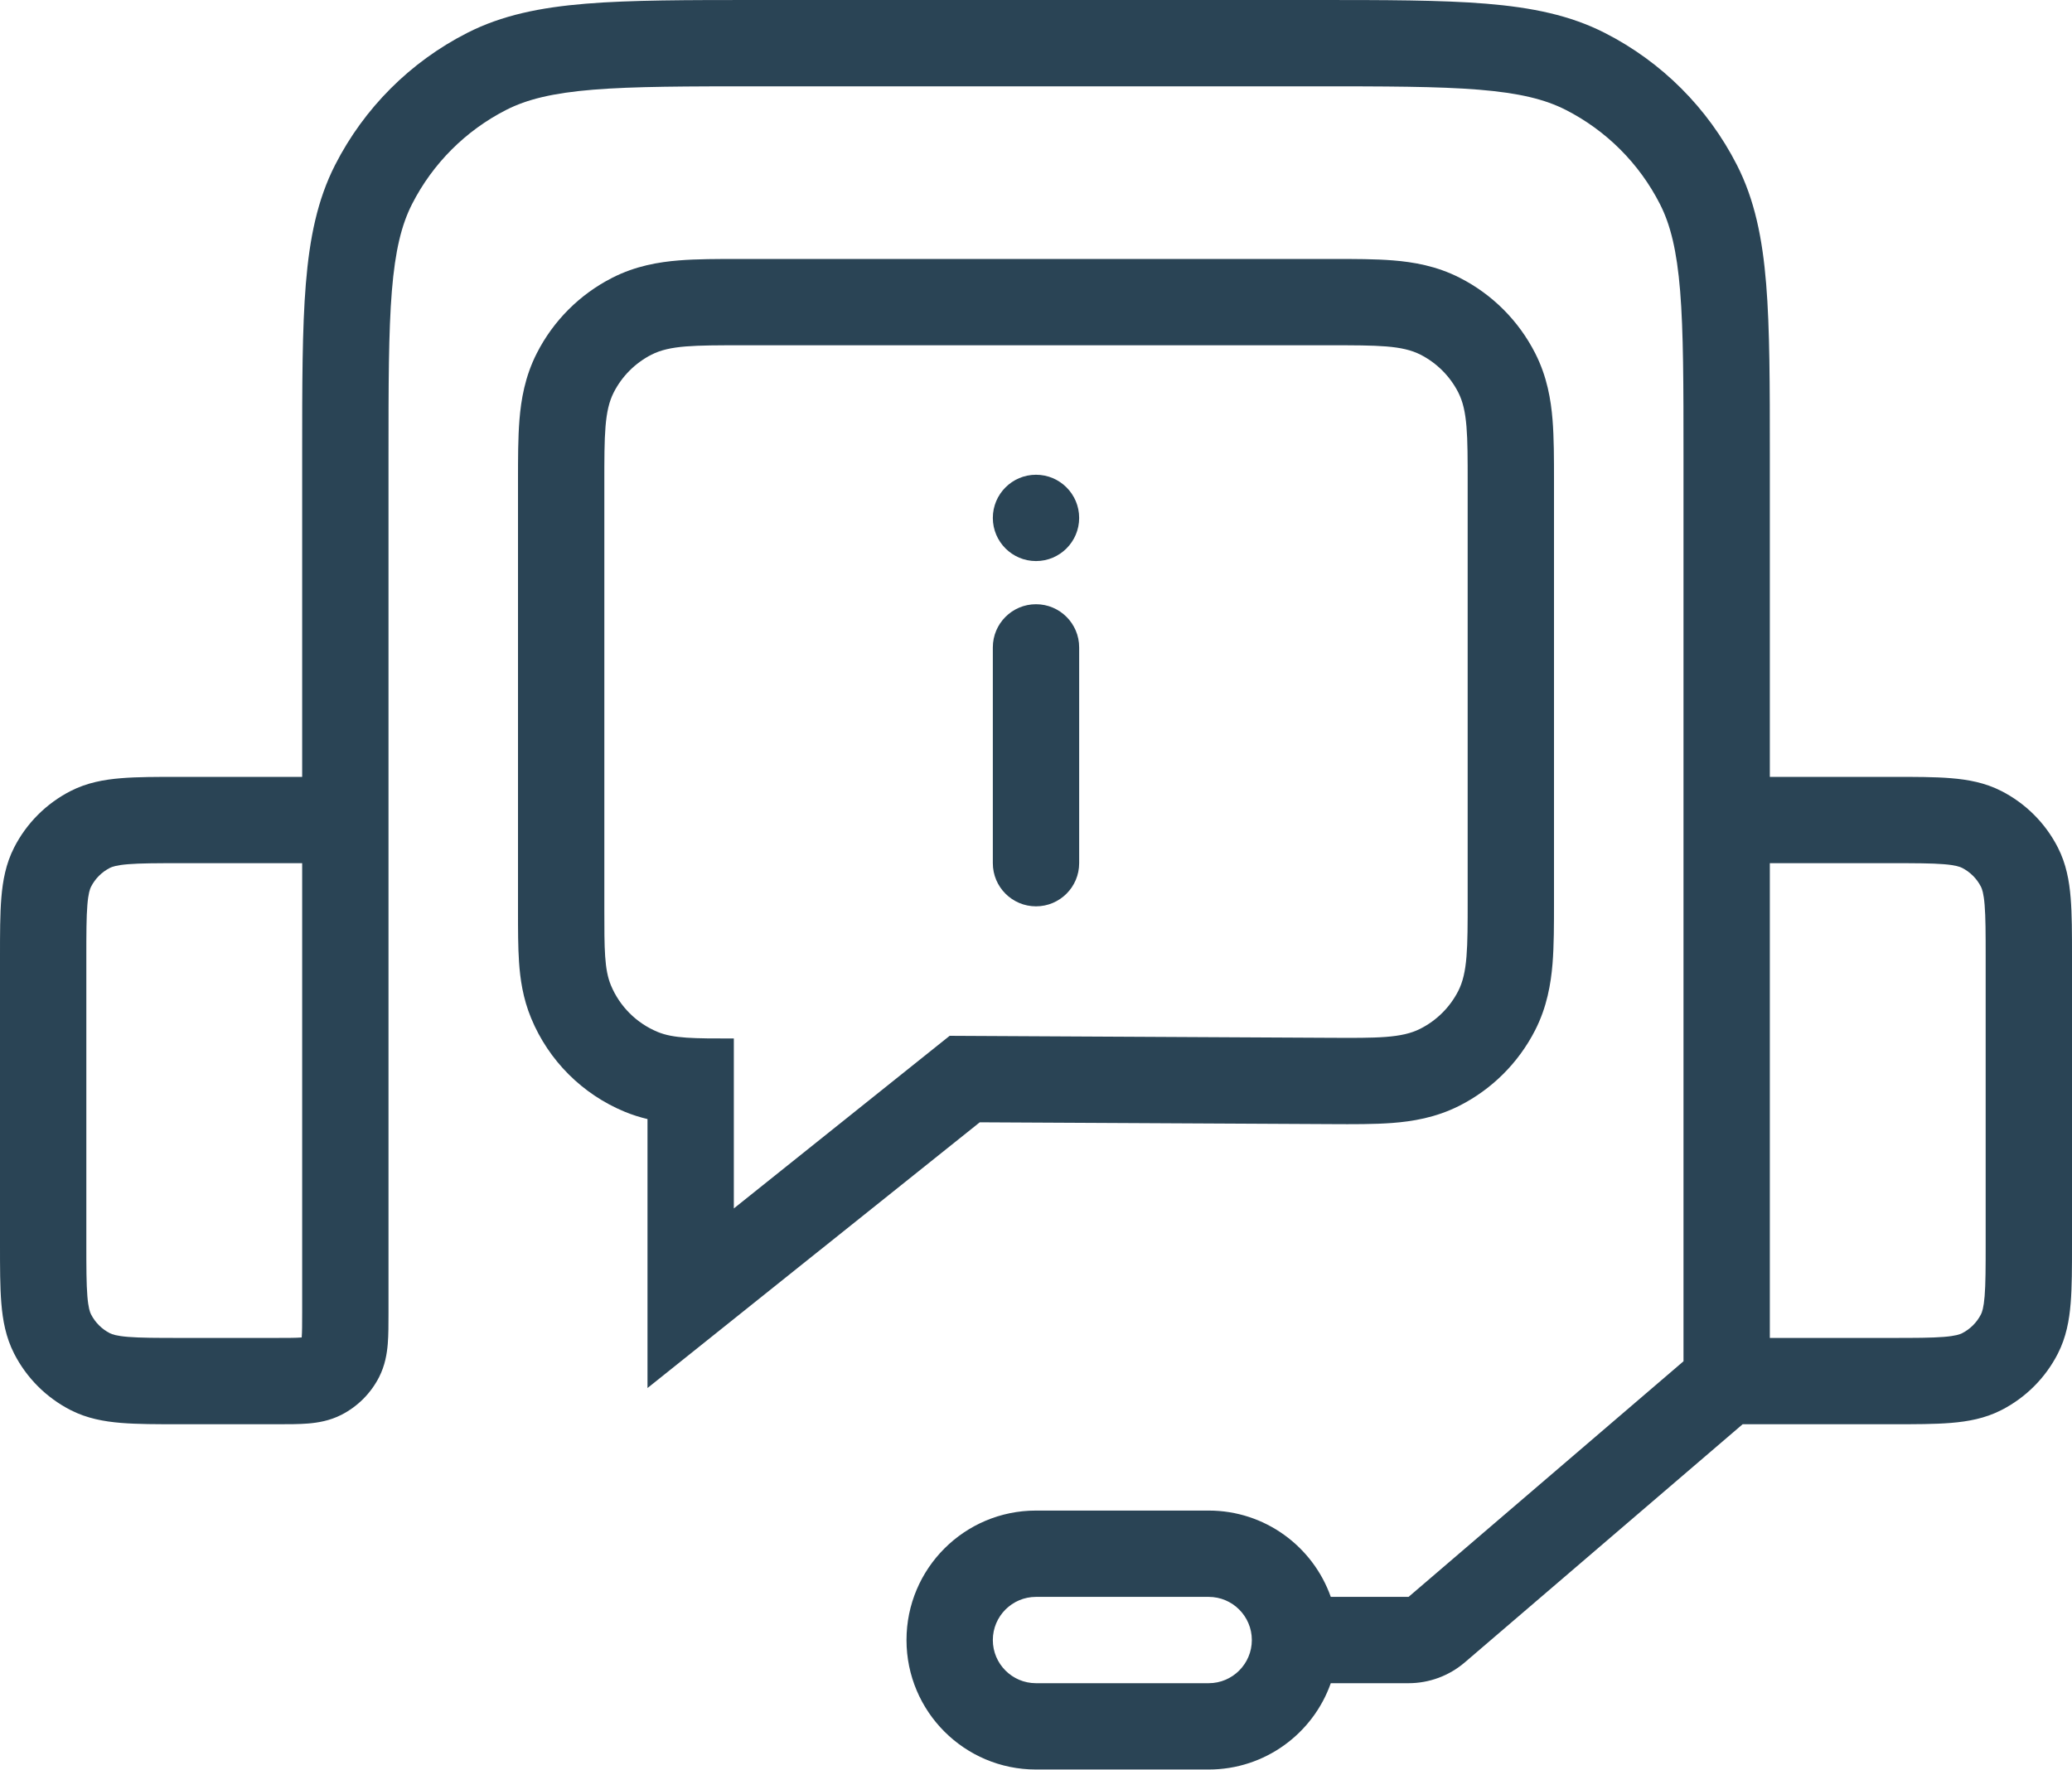
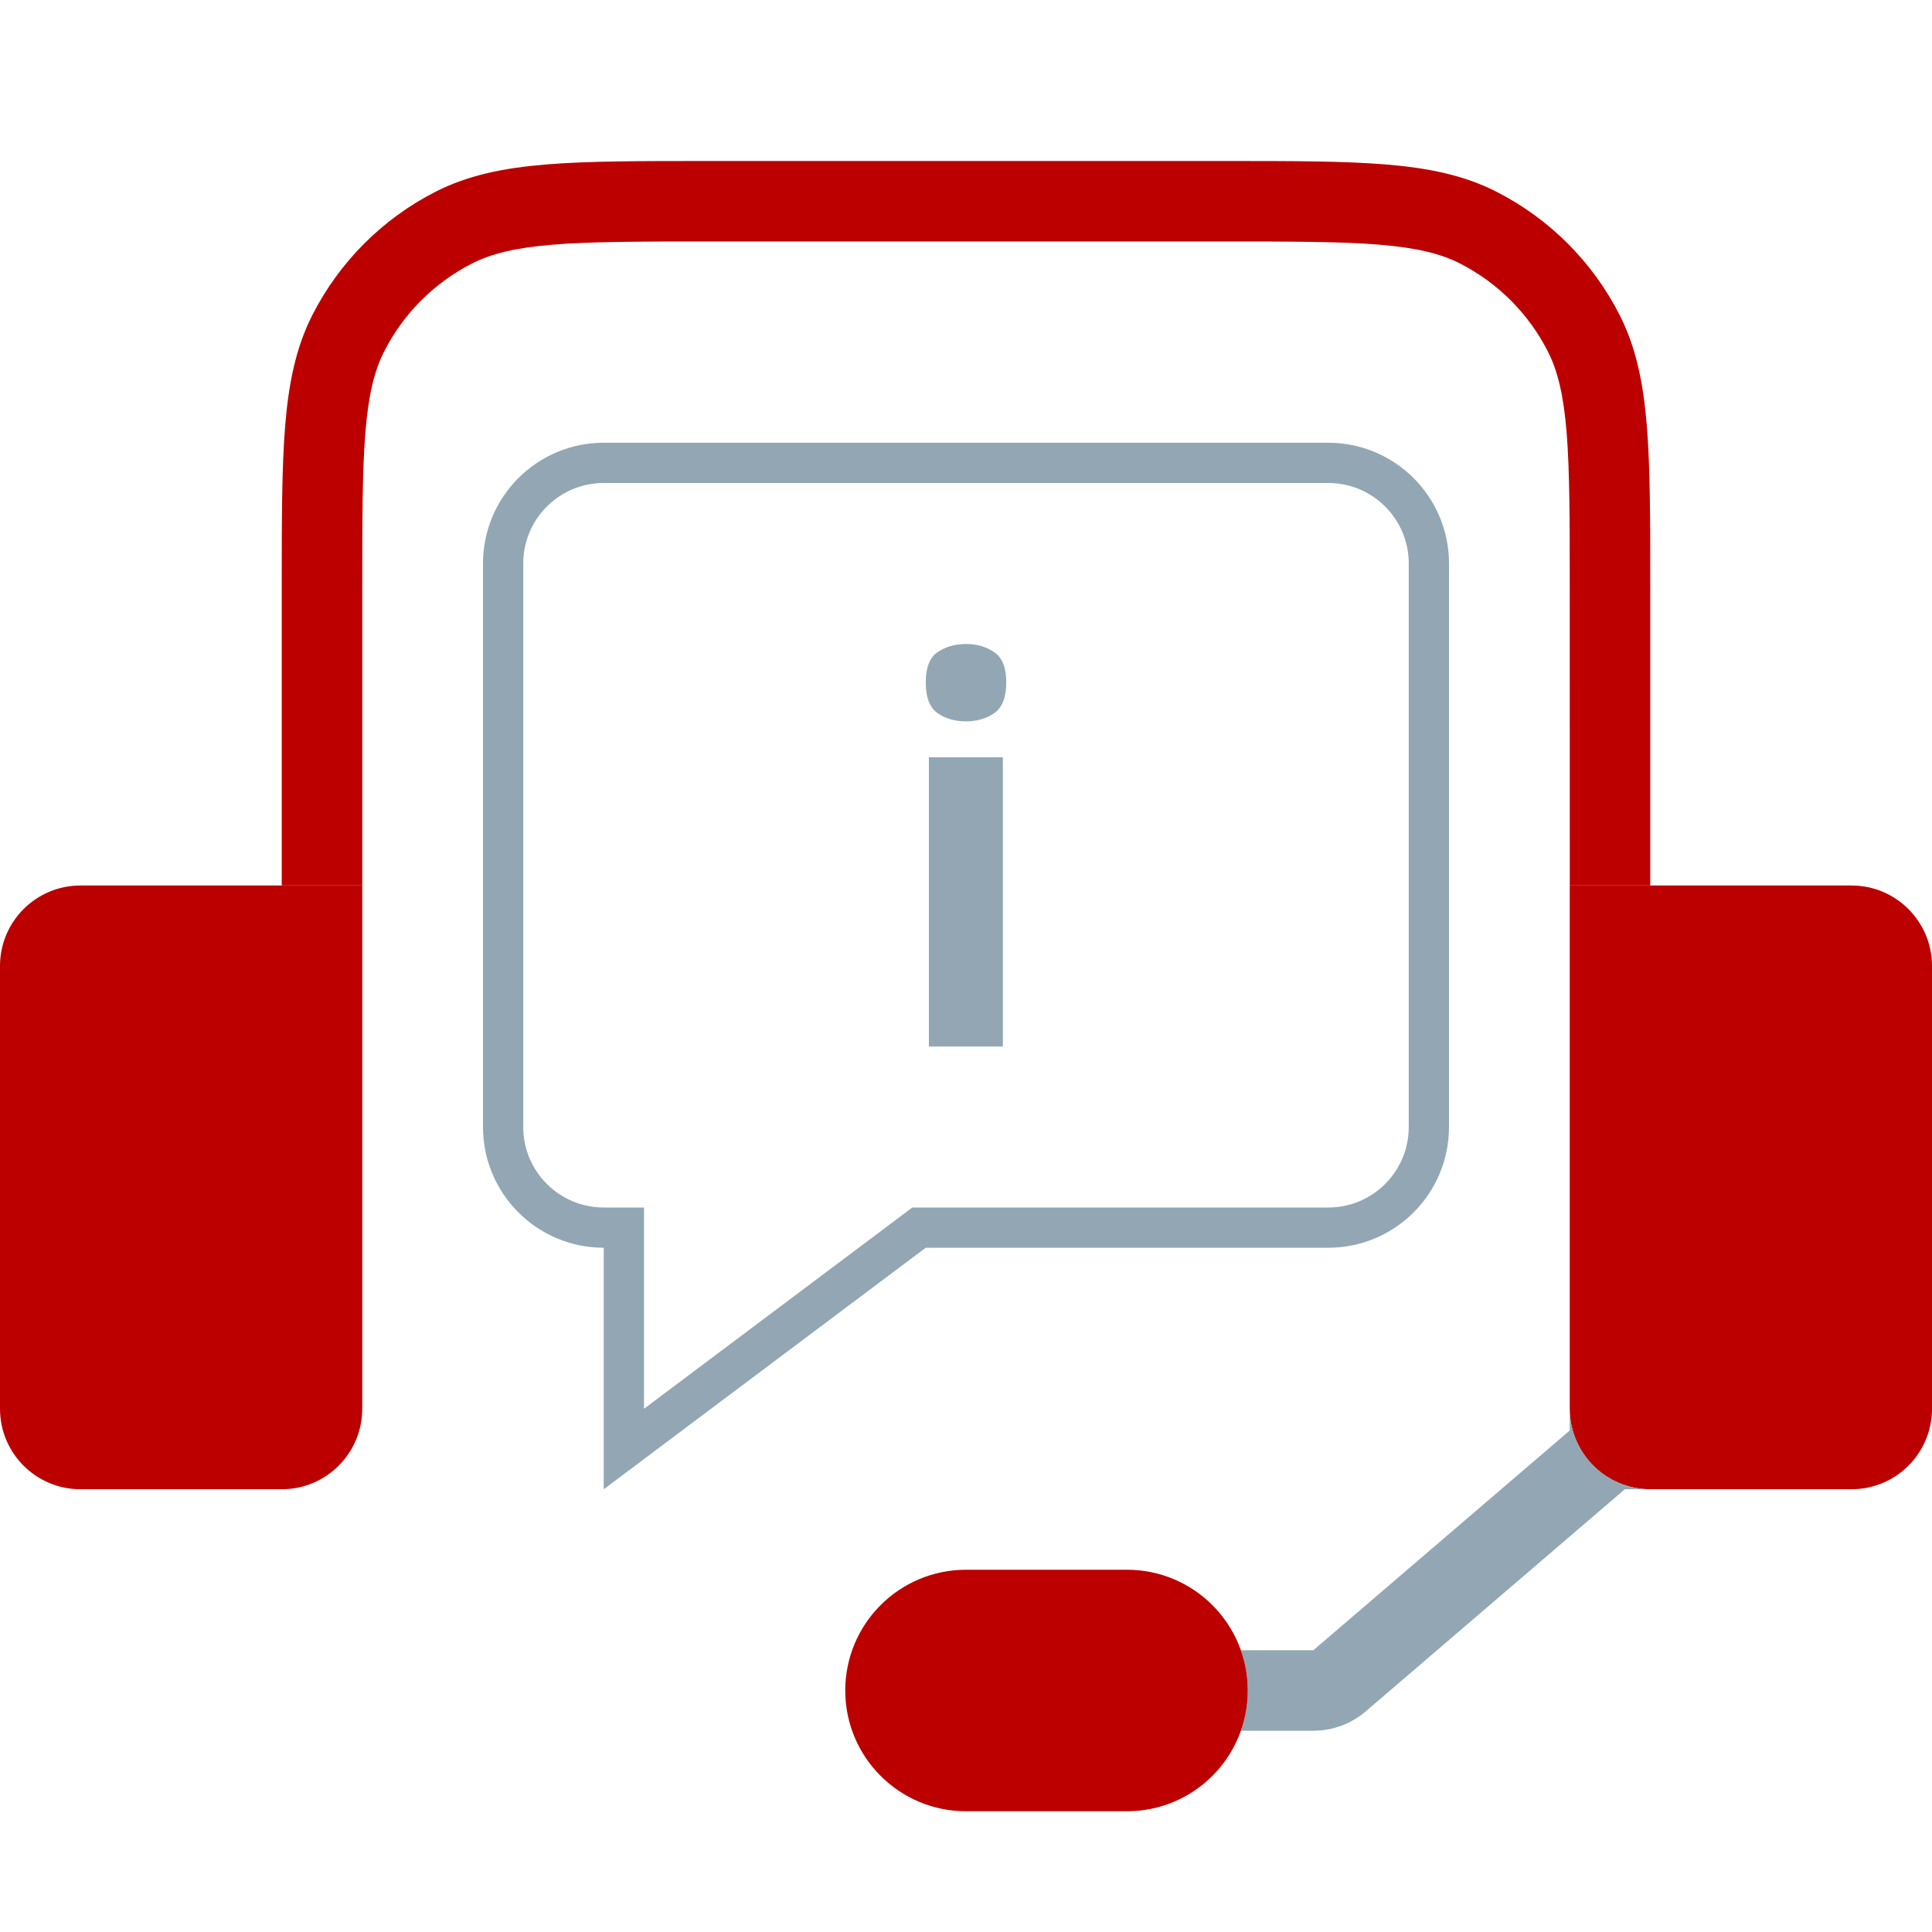
- <svg xmlns="http://www.w3.org/2000/svg" width="48" height="41" viewBox="0 0 48 41" fill="none">
-   <path fill-rule="evenodd" clip-rule="evenodd" d="M39 10.6C39 8.903 38.999 7.691 38.922 6.741C38.845 5.802 38.698 5.207 38.455 4.73C37.976 3.789 37.211 3.024 36.27 2.545C35.793 2.302 35.198 2.155 34.259 2.078C33.309 2.001 32.097 2 30.4 2L17.6 2C15.903 2 14.691 2.001 13.741 2.078C12.802 2.155 12.207 2.302 11.73 2.545C10.789 3.024 10.024 3.789 9.545 4.73C9.302 5.207 9.155 5.802 9.078 6.741C9.001 7.691 9 8.903 9 10.6L9 30.432C9 30.684 9 30.93 8.983 31.138C8.964 31.367 8.92 31.637 8.782 31.908C8.59 32.284 8.284 32.59 7.908 32.782C7.637 32.92 7.367 32.964 7.138 32.983C6.93 33 6.684 33 6.432 33L4.161 33C3.634 33 3.18 33 2.805 32.969C2.41 32.937 2.016 32.866 1.638 32.673C1.074 32.385 0.615 31.927 0.327 31.362C0.134 30.984 0.063 30.59 0.031 30.195C-2.94745e-05 29.82 -1.54804e-05 29.366 7.43433e-07 28.839V22.162C-1.54804e-05 21.634 -2.94745e-05 21.18 0.031 20.805C0.063 20.41 0.134 20.016 0.327 19.638C0.615 19.073 1.074 18.615 1.638 18.327C2.016 18.134 2.41 18.063 2.805 18.031C3.18 18 3.634 18 4.161 18L7 18L7 10.556C7 8.913 7 7.619 7.085 6.578C7.172 5.515 7.352 4.628 7.763 3.822C8.434 2.505 9.505 1.434 10.822 0.763C11.628 0.352 12.515 0.172 13.578 0.085C14.619 -1.16527e-05 15.913 -6.46723e-06 17.556 1.15479e-07H30.444C32.087 -5.76029e-06 33.381 -1.03936e-05 34.422 0.085C35.485 0.172 36.372 0.352 37.178 0.763C38.495 1.434 39.566 2.505 40.237 3.822C40.648 4.628 40.828 5.515 40.915 6.578C41 7.619 41 8.913 41 10.556V18L43.839 18C44.366 18 44.821 18 45.195 18.031C45.59 18.063 45.984 18.134 46.362 18.327C46.926 18.615 47.385 19.073 47.673 19.638C47.866 20.016 47.937 20.41 47.969 20.805C48 21.18 48 21.634 48 22.162V28.838C48 29.366 48 29.82 47.969 30.195C47.937 30.59 47.866 30.984 47.673 31.362C47.385 31.927 46.926 32.385 46.362 32.673C45.984 32.866 45.59 32.937 45.195 32.969C44.82 33 44.366 33 43.839 33H40.37L33.932 38.519C33.57 38.829 33.108 39 32.631 39H30.829C30.418 40.165 29.306 41 28 41H24C22.343 41 21 39.657 21 38C21 36.343 22.343 35 24 35H28C29.306 35 30.417 35.835 30.829 37H32.631L39 31.541V10.6ZM2.546 20.109C2.595 20.084 2.696 20.046 2.968 20.024C3.251 20.001 3.623 20 4.2 20H7V30.4C7 30.697 6.999 30.859 6.99 30.975L6.989 30.989L6.975 30.99C6.859 30.999 6.697 31 6.4 31H4.2C3.623 31 3.251 30.999 2.968 30.976C2.696 30.954 2.595 30.916 2.546 30.891C2.358 30.795 2.205 30.642 2.109 30.454C2.084 30.405 2.046 30.304 2.024 30.032C2.001 29.749 2 29.377 2 28.8V22.2C2 21.623 2.001 21.251 2.024 20.968C2.046 20.696 2.084 20.596 2.109 20.546C2.205 20.358 2.358 20.205 2.546 20.109ZM43.8 20C44.377 20 44.749 20.001 45.032 20.024C45.304 20.046 45.404 20.084 45.454 20.109C45.642 20.205 45.795 20.358 45.891 20.546C45.916 20.596 45.954 20.696 45.976 20.968C45.999 21.251 46 21.623 46 22.2V28.8C46 29.377 45.999 29.749 45.976 30.032C45.954 30.304 45.916 30.405 45.891 30.454C45.795 30.642 45.642 30.795 45.454 30.891C45.404 30.916 45.304 30.954 45.032 30.976C44.749 30.999 44.377 31 43.8 31H41V20H43.8ZM29 38C29 37.448 28.552 37 28 37H24C23.448 37 23 37.448 23 38C23 38.552 23.448 39 24 39H28C28.552 39 29 38.552 29 38Z" fill="#2A4455" />
-   <path d="M23 15C23 14.448 23.448 14 24 14C24.552 14 25 14.448 25 15V20C25 20.552 24.552 21 24 21C23.448 21 23 20.552 23 20V15Z" fill="#2A4455" />
-   <path d="M24 13C24.552 13 25 12.552 25 12C25 11.448 24.552 11 24 11C23.448 11 23 11.448 23 12C23 12.552 23.448 13 24 13Z" fill="#2A4455" />
-   <path fill-rule="evenodd" clip-rule="evenodd" d="M12.436 8.184C12.819 7.431 13.431 6.819 14.184 6.436C14.727 6.159 15.266 6.071 15.724 6.034C16.14 6 16.631 6 17.136 6H30.864C31.369 6 31.86 6 32.276 6.034C32.734 6.071 33.273 6.159 33.816 6.436C34.569 6.819 35.181 7.431 35.564 8.184C35.841 8.727 35.929 9.266 35.966 9.724C36 10.14 36 10.632 36 11.136V20.91C36 21.417 36 21.911 35.966 22.329C35.928 22.788 35.84 23.329 35.561 23.874C35.175 24.628 34.56 25.241 33.803 25.623C33.257 25.898 32.715 25.984 32.256 26.019C31.838 26.051 31.344 26.049 30.837 26.046L22.697 26.004L15 32.161V25.929C14.828 25.888 14.65 25.833 14.469 25.758C13.489 25.352 12.71 24.573 12.305 23.593C12.111 23.125 12.05 22.674 12.024 22.293C12 21.945 12 21.535 12 21.116L12 11.136C12 10.632 12 10.14 12.034 9.724C12.071 9.266 12.159 8.727 12.436 8.184ZM22 24L30.783 24.046C31.909 24.052 32.471 24.055 32.901 23.837C33.28 23.646 33.588 23.34 33.781 22.963C34 22.534 34 21.971 34 20.846V11.2C34 10.08 34 9.52 33.782 9.092C33.59 8.716 33.284 8.41 32.908 8.218C32.48 8 31.92 8 30.8 8H17.2C16.08 8 15.52 8 15.092 8.218C14.716 8.41 14.41 8.716 14.218 9.092C14 9.52 14 10.08 14 11.2V21.062C14 21.994 14 22.46 14.152 22.828C14.355 23.318 14.745 23.707 15.235 23.91C15.602 24.062 16.068 24.062 17 24.062V28L22 24Z" fill="#2A4455" />
+ <svg xmlns="http://www.w3.org/2000/svg" width="48" height="48" viewBox="0 0 48 48" fill="none">
+   <path d="M15.5 31V30.5H15C13.619 30.5 12.5 29.381 12.5 28V14C12.5 12.619 13.619 11.5 15 11.5H33C34.381 11.5 35.5 12.619 35.5 14V28C35.5 29.381 34.381 30.5 33 30.5H23H22.833L22.7 30.6L15.5 36V31Z" stroke="#92A7B3" />
+   <path d="M24.916 18.815V26H23.078V18.815H24.916ZM24 16C24.273 16 24.508 16.069 24.705 16.206C24.902 16.338 25 16.589 25 16.958C25 17.322 24.902 17.575 24.705 17.716C24.508 17.853 24.273 17.922 24 17.922C23.723 17.922 23.486 17.853 23.289 17.716C23.096 17.575 23 17.322 23 16.958C23 16.589 23.096 16.338 23.289 16.206C23.486 16.069 23.723 16 24 16Z" fill="#92A7B3" />
+   <path d="M0 24C0 22.895 0.895 22 2 22H9V35C9 36.105 8.105 37 7 37H2C0.895 37 0 36.105 0 35V24Z" fill="#BC0000" />
+   <path d="M48 24C48 22.895 47.105 22 46 22H39V35C39 36.105 39.895 37 41 37H46C47.105 37 48 36.105 48 35V24Z" fill="#BC0000" />
+   <path d="M38.999 35.541L32.629 41H30.828C30.939 41.313 30.999 41.649 30.999 42C30.999 42.351 30.939 42.687 30.828 43H32.629C33.107 43 33.569 42.829 33.931 42.519L40.369 37H41C39.896 37 39 36.105 39 35L38.999 35.541Z" fill="#92A7B3" />
+   <rect x="21" y="39" width="10" height="6" rx="3" fill="#BC0000" />
+   <path d="M38.922 10.741C38.999 11.691 39 12.903 39 14.6L39.001 22H41V14.556C41 12.913 41 11.619 40.915 10.578C40.828 9.515 40.648 8.628 40.237 7.822C39.566 6.505 38.495 5.434 37.178 4.763C36.372 4.352 35.485 4.172 34.422 4.085C33.381 4 32.087 4 30.444 4H17.556C15.913 4 14.619 4 13.578 4.085C12.515 4.172 11.628 4.352 10.822 4.763C9.505 5.434 8.434 6.505 7.763 7.822C7.352 8.628 7.172 9.515 7.085 10.578C7 11.619 7 12.913 7 14.555V22H9V14.6C9 12.903 9.001 11.691 9.078 10.741C9.155 9.802 9.302 9.207 9.545 8.73C10.024 7.789 10.789 7.024 11.73 6.545C12.207 6.302 12.802 6.155 13.741 6.078C14.691 6.001 15.903 6 17.6 6H30.4C32.097 6 33.309 6.001 34.259 6.078C35.198 6.155 35.793 6.302 36.27 6.545C37.211 7.024 37.976 7.789 38.455 8.73C38.698 9.207 38.845 9.802 38.922 10.741Z" fill="#BC0000" />
</svg>
